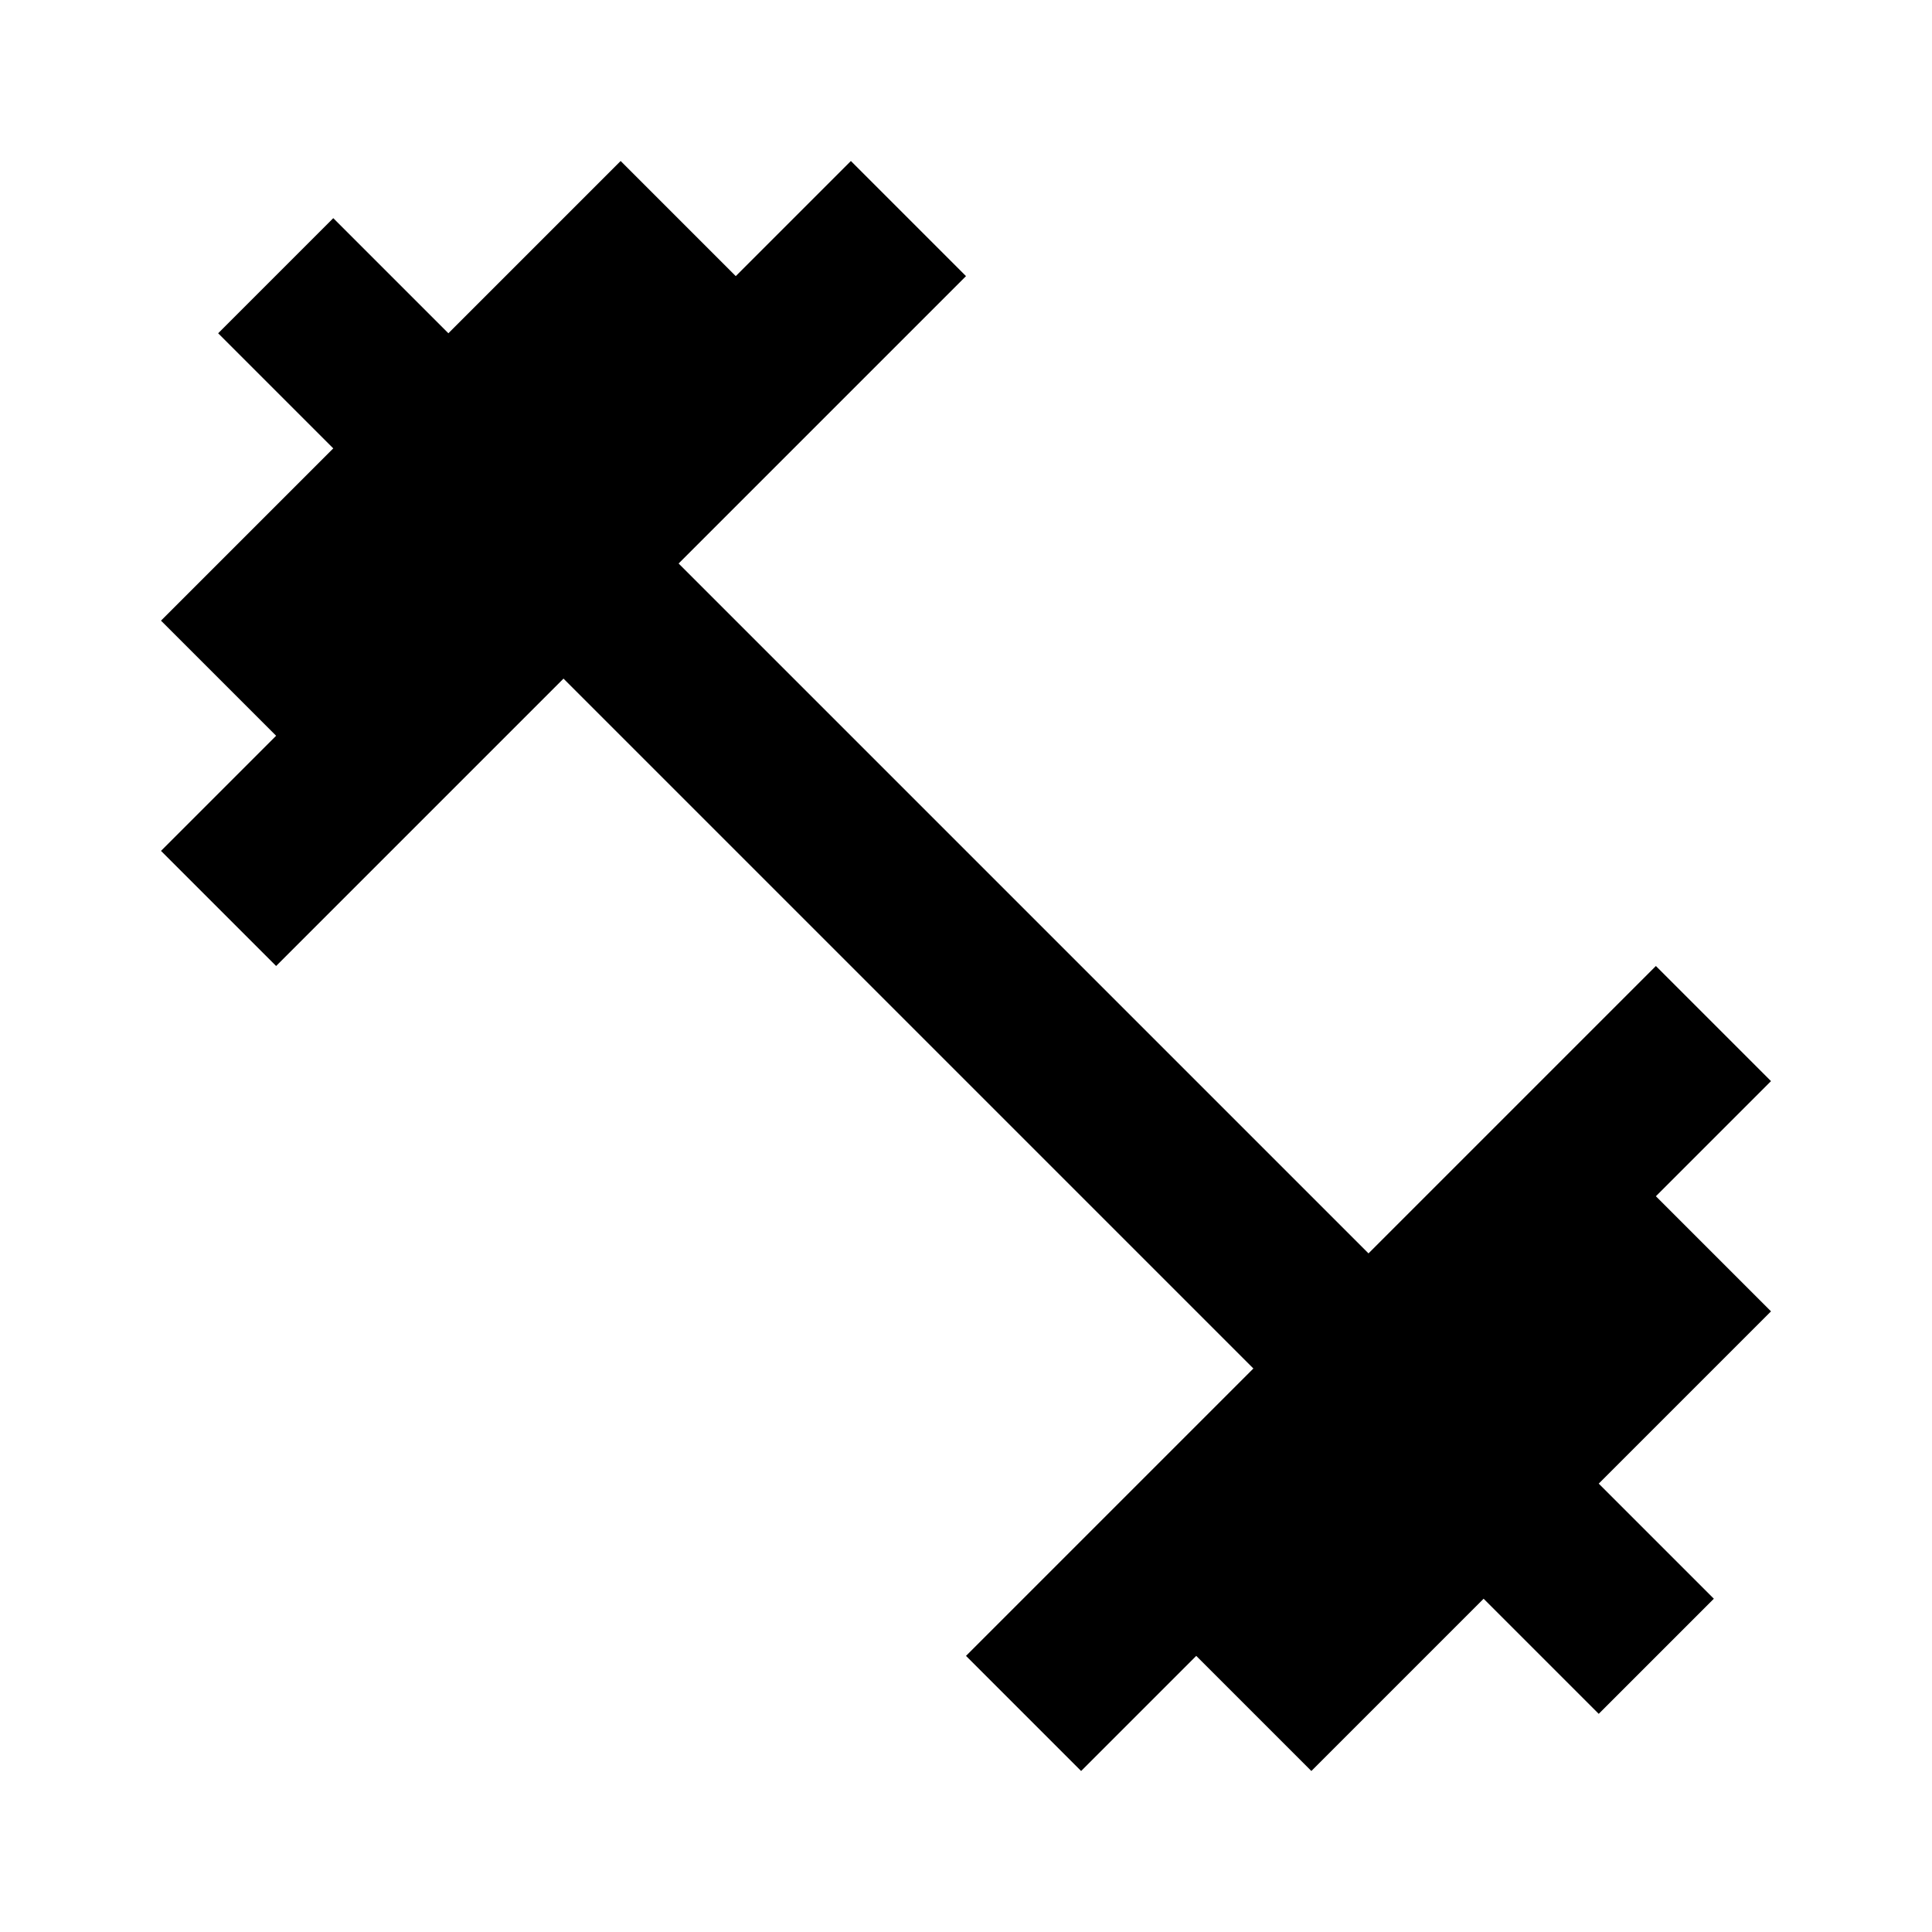
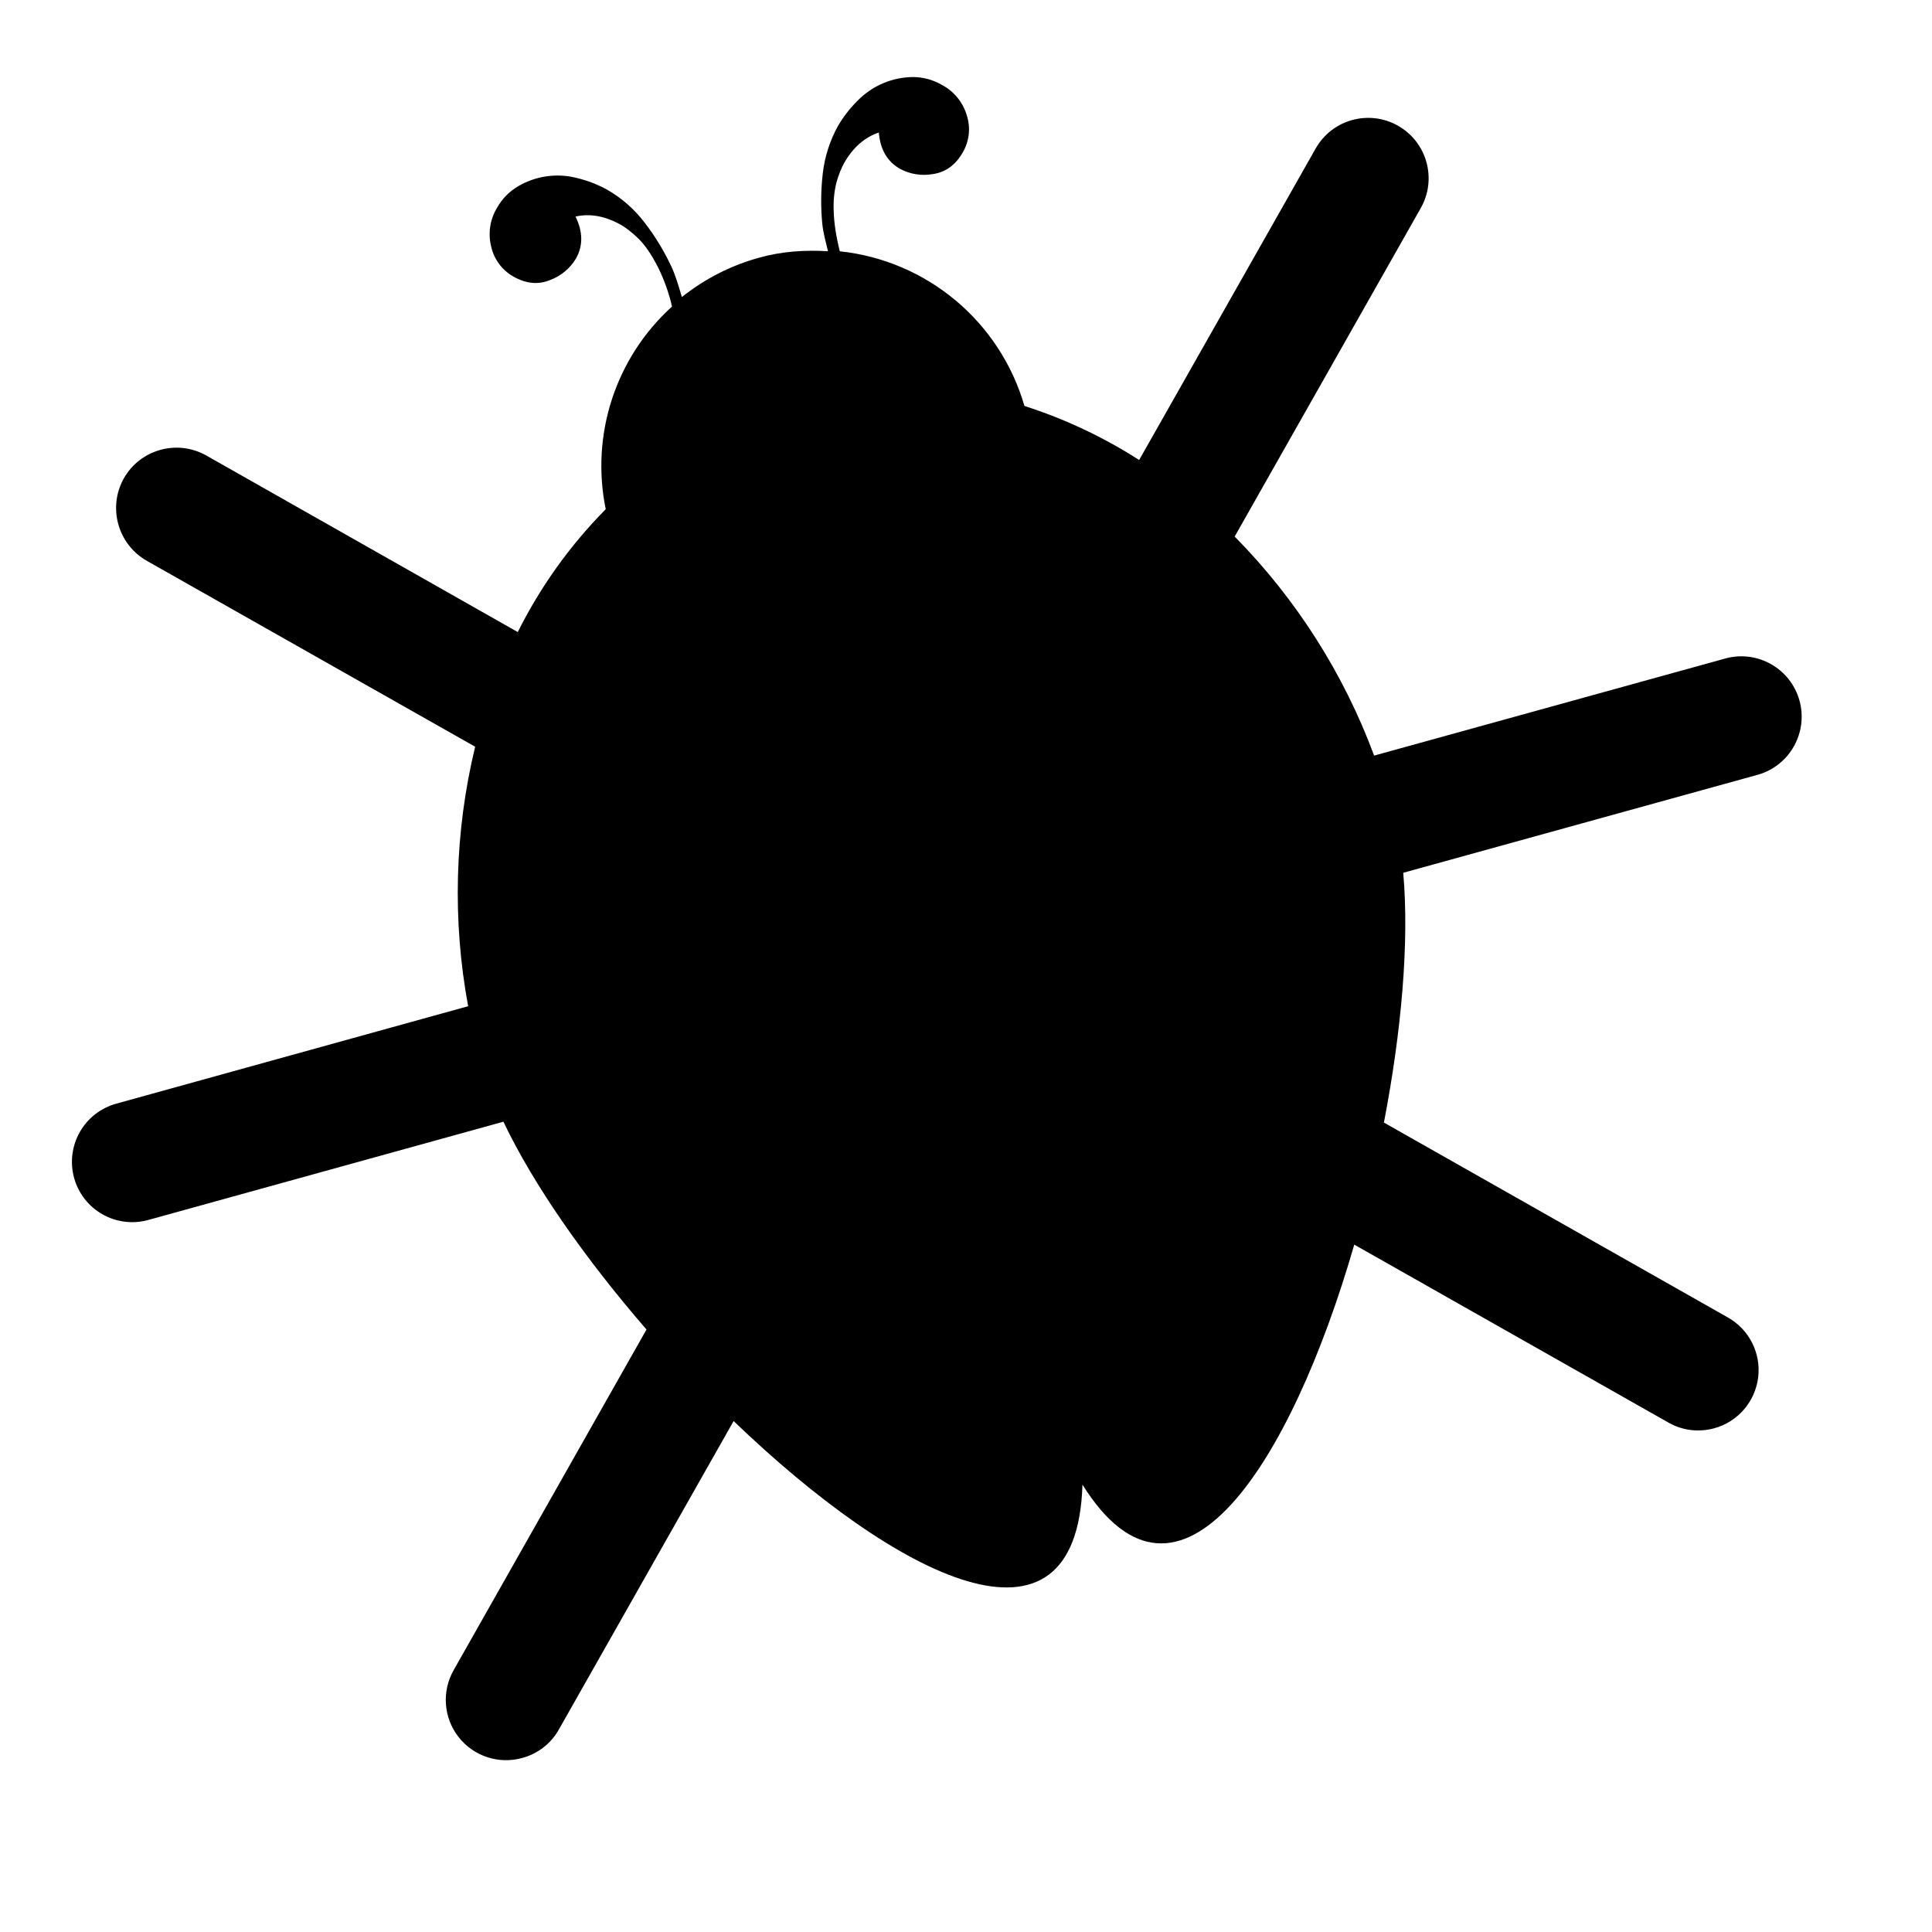
- <svg xmlns="http://www.w3.org/2000/svg" width="24" height="24" viewBox="0 0 24 24">
-   <path fill="none" d="M0 0h24v24H0V0z" />
-   <path d="M20.57 14.86L22 13.43 20.57 12 17 15.57 8.43 7 12 3.43 10.57 2 9.14 3.43 7.71 2 5.57 4.14 4.14 2.71 2.71 4.14l1.43 1.43L2 7.71l1.43 1.43L2 10.57 3.43 12 7 8.43 15.57 17 12 20.57 13.43 22l1.43-1.43L16.29 22l2.14-2.14 1.43 1.43 1.43-1.43-1.43-1.43L22 16.29l-1.43-1.43z" />
+ <svg xmlns="http://www.w3.org/2000/svg" aria-hidden="true" focusable="false" width="1em" height="1em" style="-ms-transform: rotate(360deg); -webkit-transform: rotate(360deg); transform: rotate(360deg);" preserveAspectRatio="xMidYMid meet" viewBox="0 0 32 32">
+   <path d="M28.59 10.903l-5.83 1.612a10.241 10.241 0 00-2.31-3.628l3.082-5.44a1 1 0 10-1.74-.988l-2.924 5.16a8.104 8.104 0 00-1.9-.895 3.577 3.577 0 00-3.058-2.562l-.003-.012c-.06-.24-.093-.46-.098-.65a1.65 1.65 0 01.045-.478c.037-.13.08-.235.125-.317.146-.26.34-.43.577-.51.023.282.142.483.352.602a.838.838 0 00.545.086c.21-.03.376-.152.496-.363a.757.757 0 00.065-.607.837.837 0 00-.414-.507.957.957 0 00-.48-.13 1.3 1.3 0 00-.912.388c-.13.128-.24.27-.33.425a2.12 2.12 0 00-.25.782 3.938 3.938 0 00-.008.84c.017.16.06.3.094.45-.375-.022-.758 0-1.14.107-.482.132-.913.36-1.28.652-.052-.172-.098-.344-.18-.518a3.875 3.875 0 00-.438-.716 2.074 2.074 0 00-.618-.543 1.983 1.983 0 00-.5-.194 1.285 1.285 0 00-.979.138.947.947 0 00-.348.357.845.845 0 00-.094.647.76.76 0 00.367.49c.21.12.415.138.61.056a.836.836 0 00.426-.355c.118-.21.117-.443-.008-.695.244-.055.497-.008.757.14.08.046.17.116.27.21.096.09.192.22.285.387.094.166.18.368.25.608.014.044.024.098.036.146a3.562 3.562 0 00-1.097 3.356 7.912 7.912 0 00-1.457 2.035l-5.16-2.925a1.004 1.004 0 00-1.364.377 1.007 1.007 0 00.378 1.367l5.44 3.08a10.313 10.313 0 00-.116 4.298L1.926 18.28a1 1 0 00-.698 1.232.998.998 0 001.23.694l5.88-1.627c.503 1.056 1.363 2.28 2.37 3.442l-3.193 5.64a.998.998 0 001.136 1.456c.25-.068.47-.23.605-.47l2.895-5.11c2.7 2.594 5.684 4.123 5.778 1.053 1.598 2.56 3.45-.337 4.502-3.975l5.203 2.947c.24.138.514.162.762.094a1 1 0 00.226-1.833l-5.7-3.23c.29-1.504.422-2.982.32-4.137l5.885-1.627a1 1 0 00-.534-1.927z" fill="black" />
</svg>
